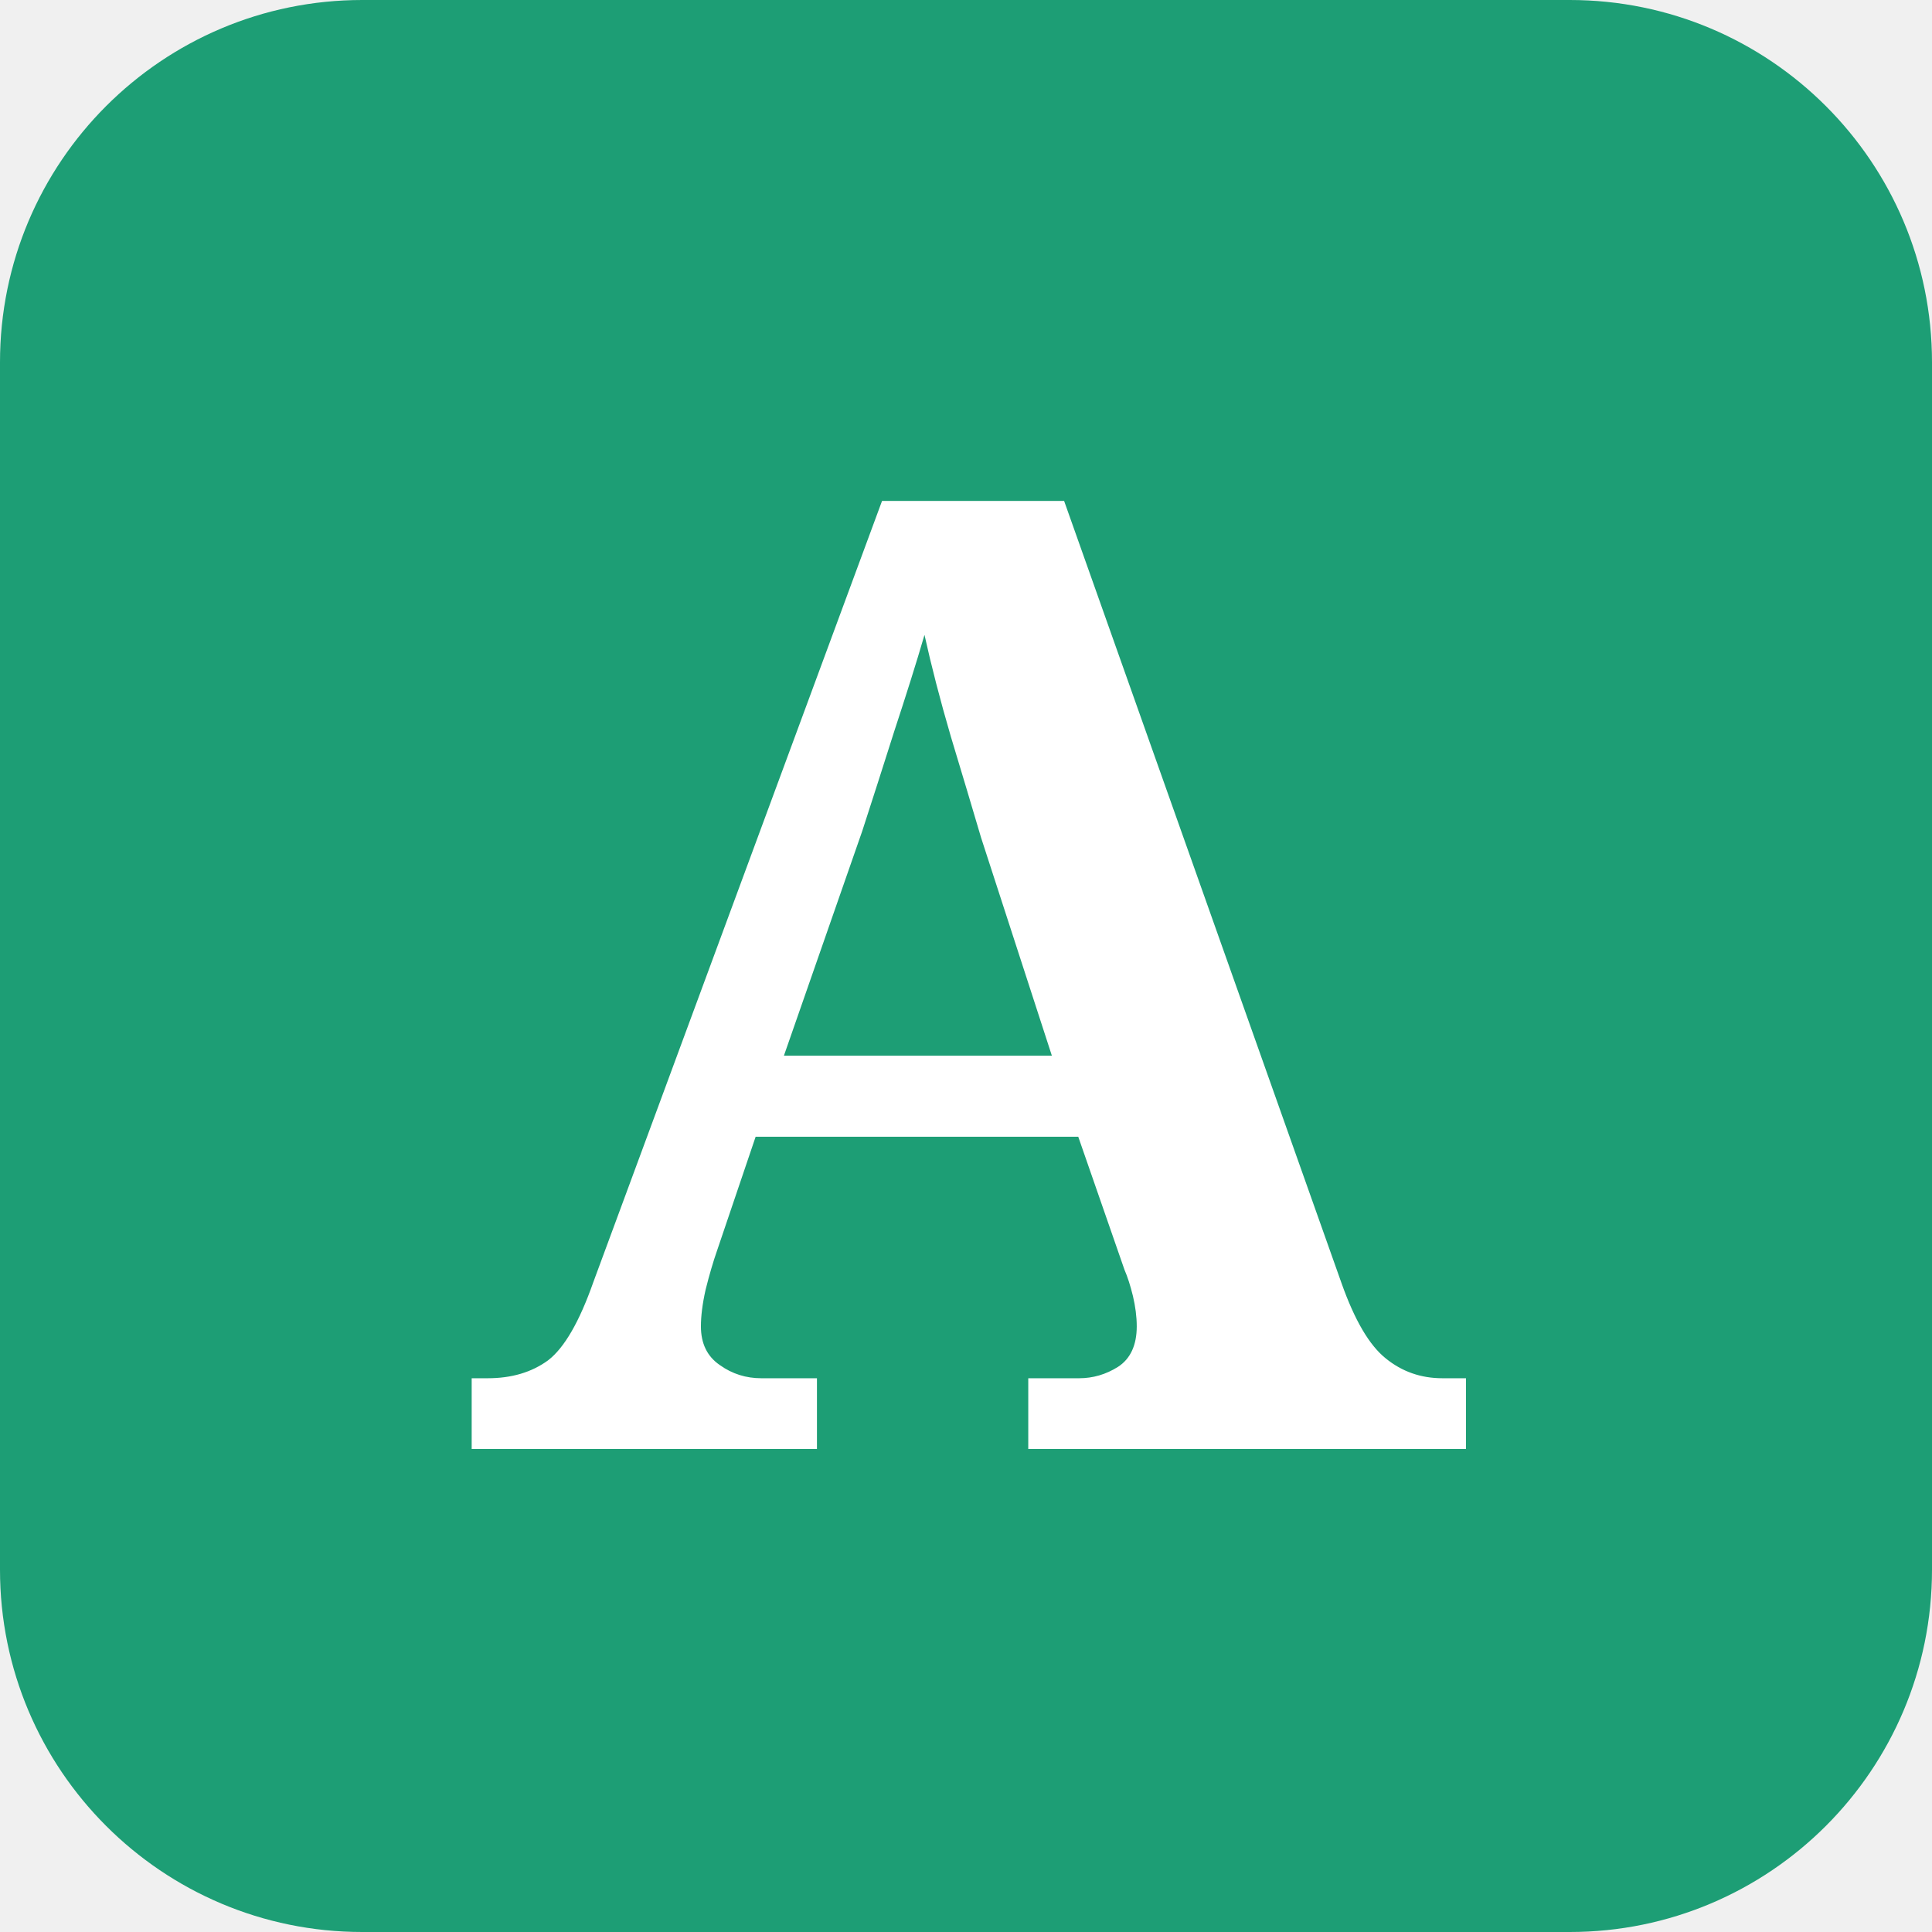
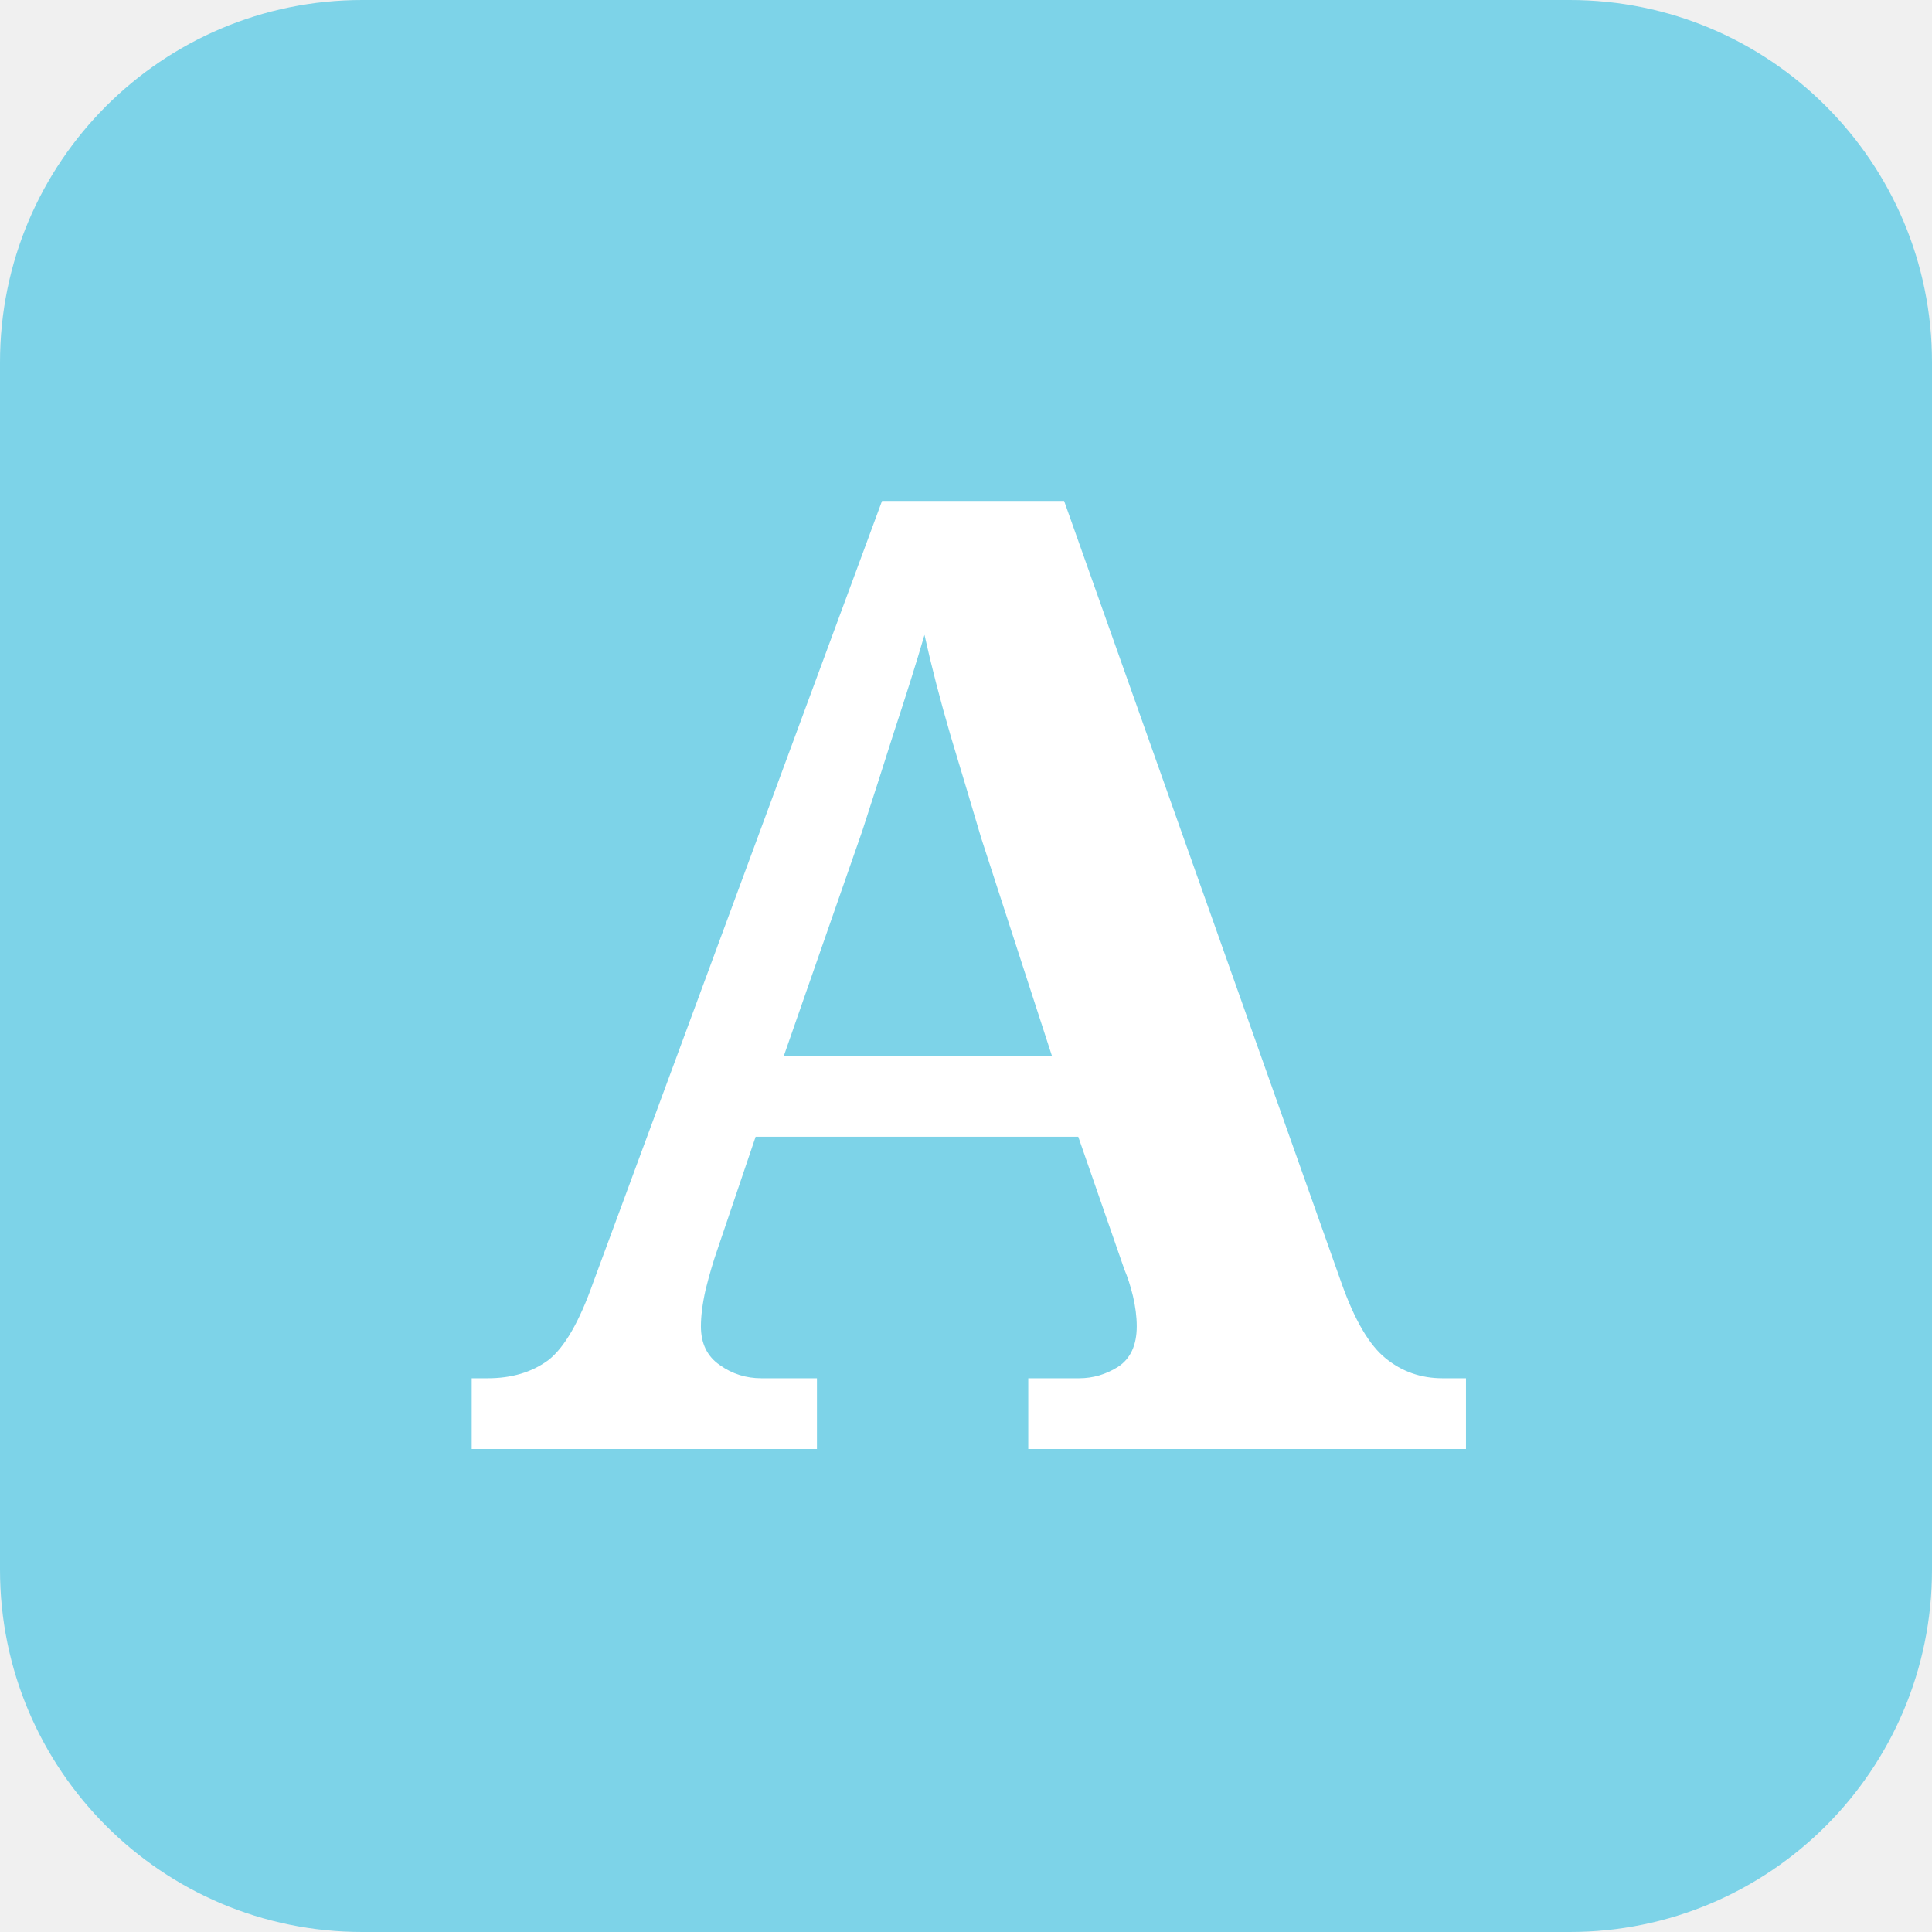
<svg xmlns="http://www.w3.org/2000/svg" viewBox="0 0 32 32">
-   <rect width="32" height="32" rx="6" fill="#1D9E75" />
+   <rect width="32" height="32" rx="6" fill="#7DD3E8" />
  <text x="16" y="24" font-family="Georgia, serif" font-size="22" font-weight="bold" fill="white" text-anchor="middle">A</text>
</svg>
